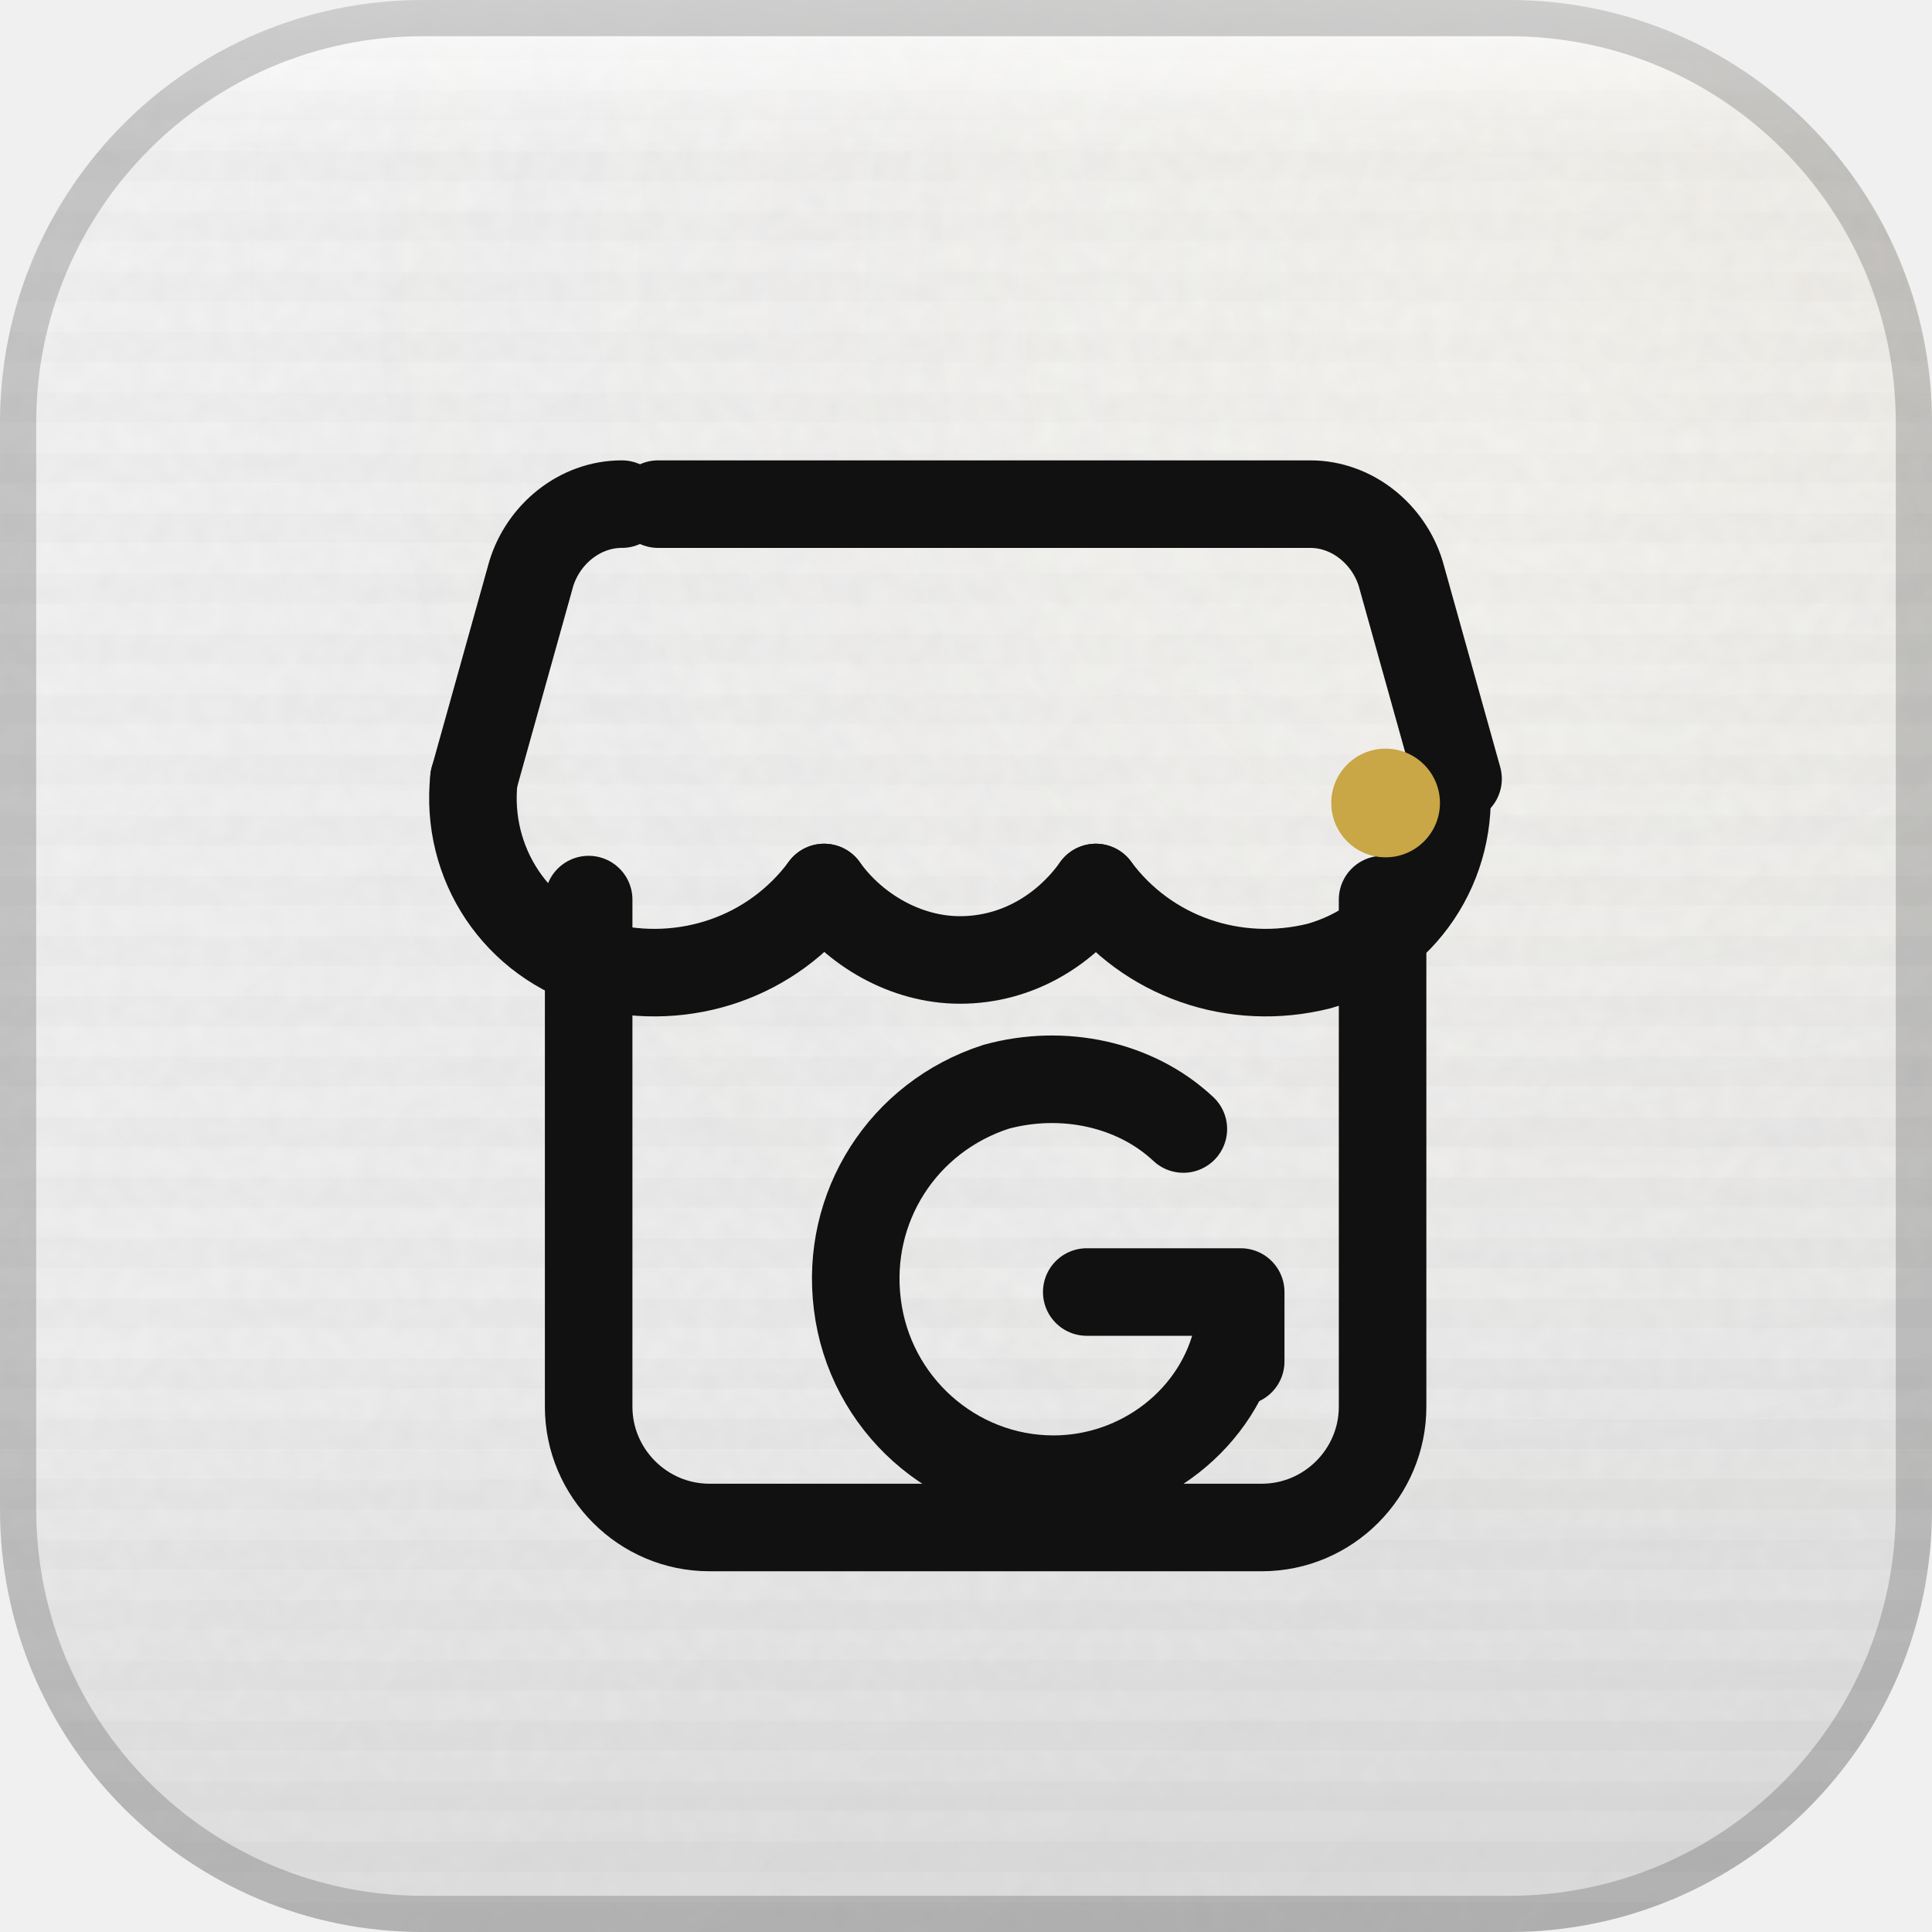
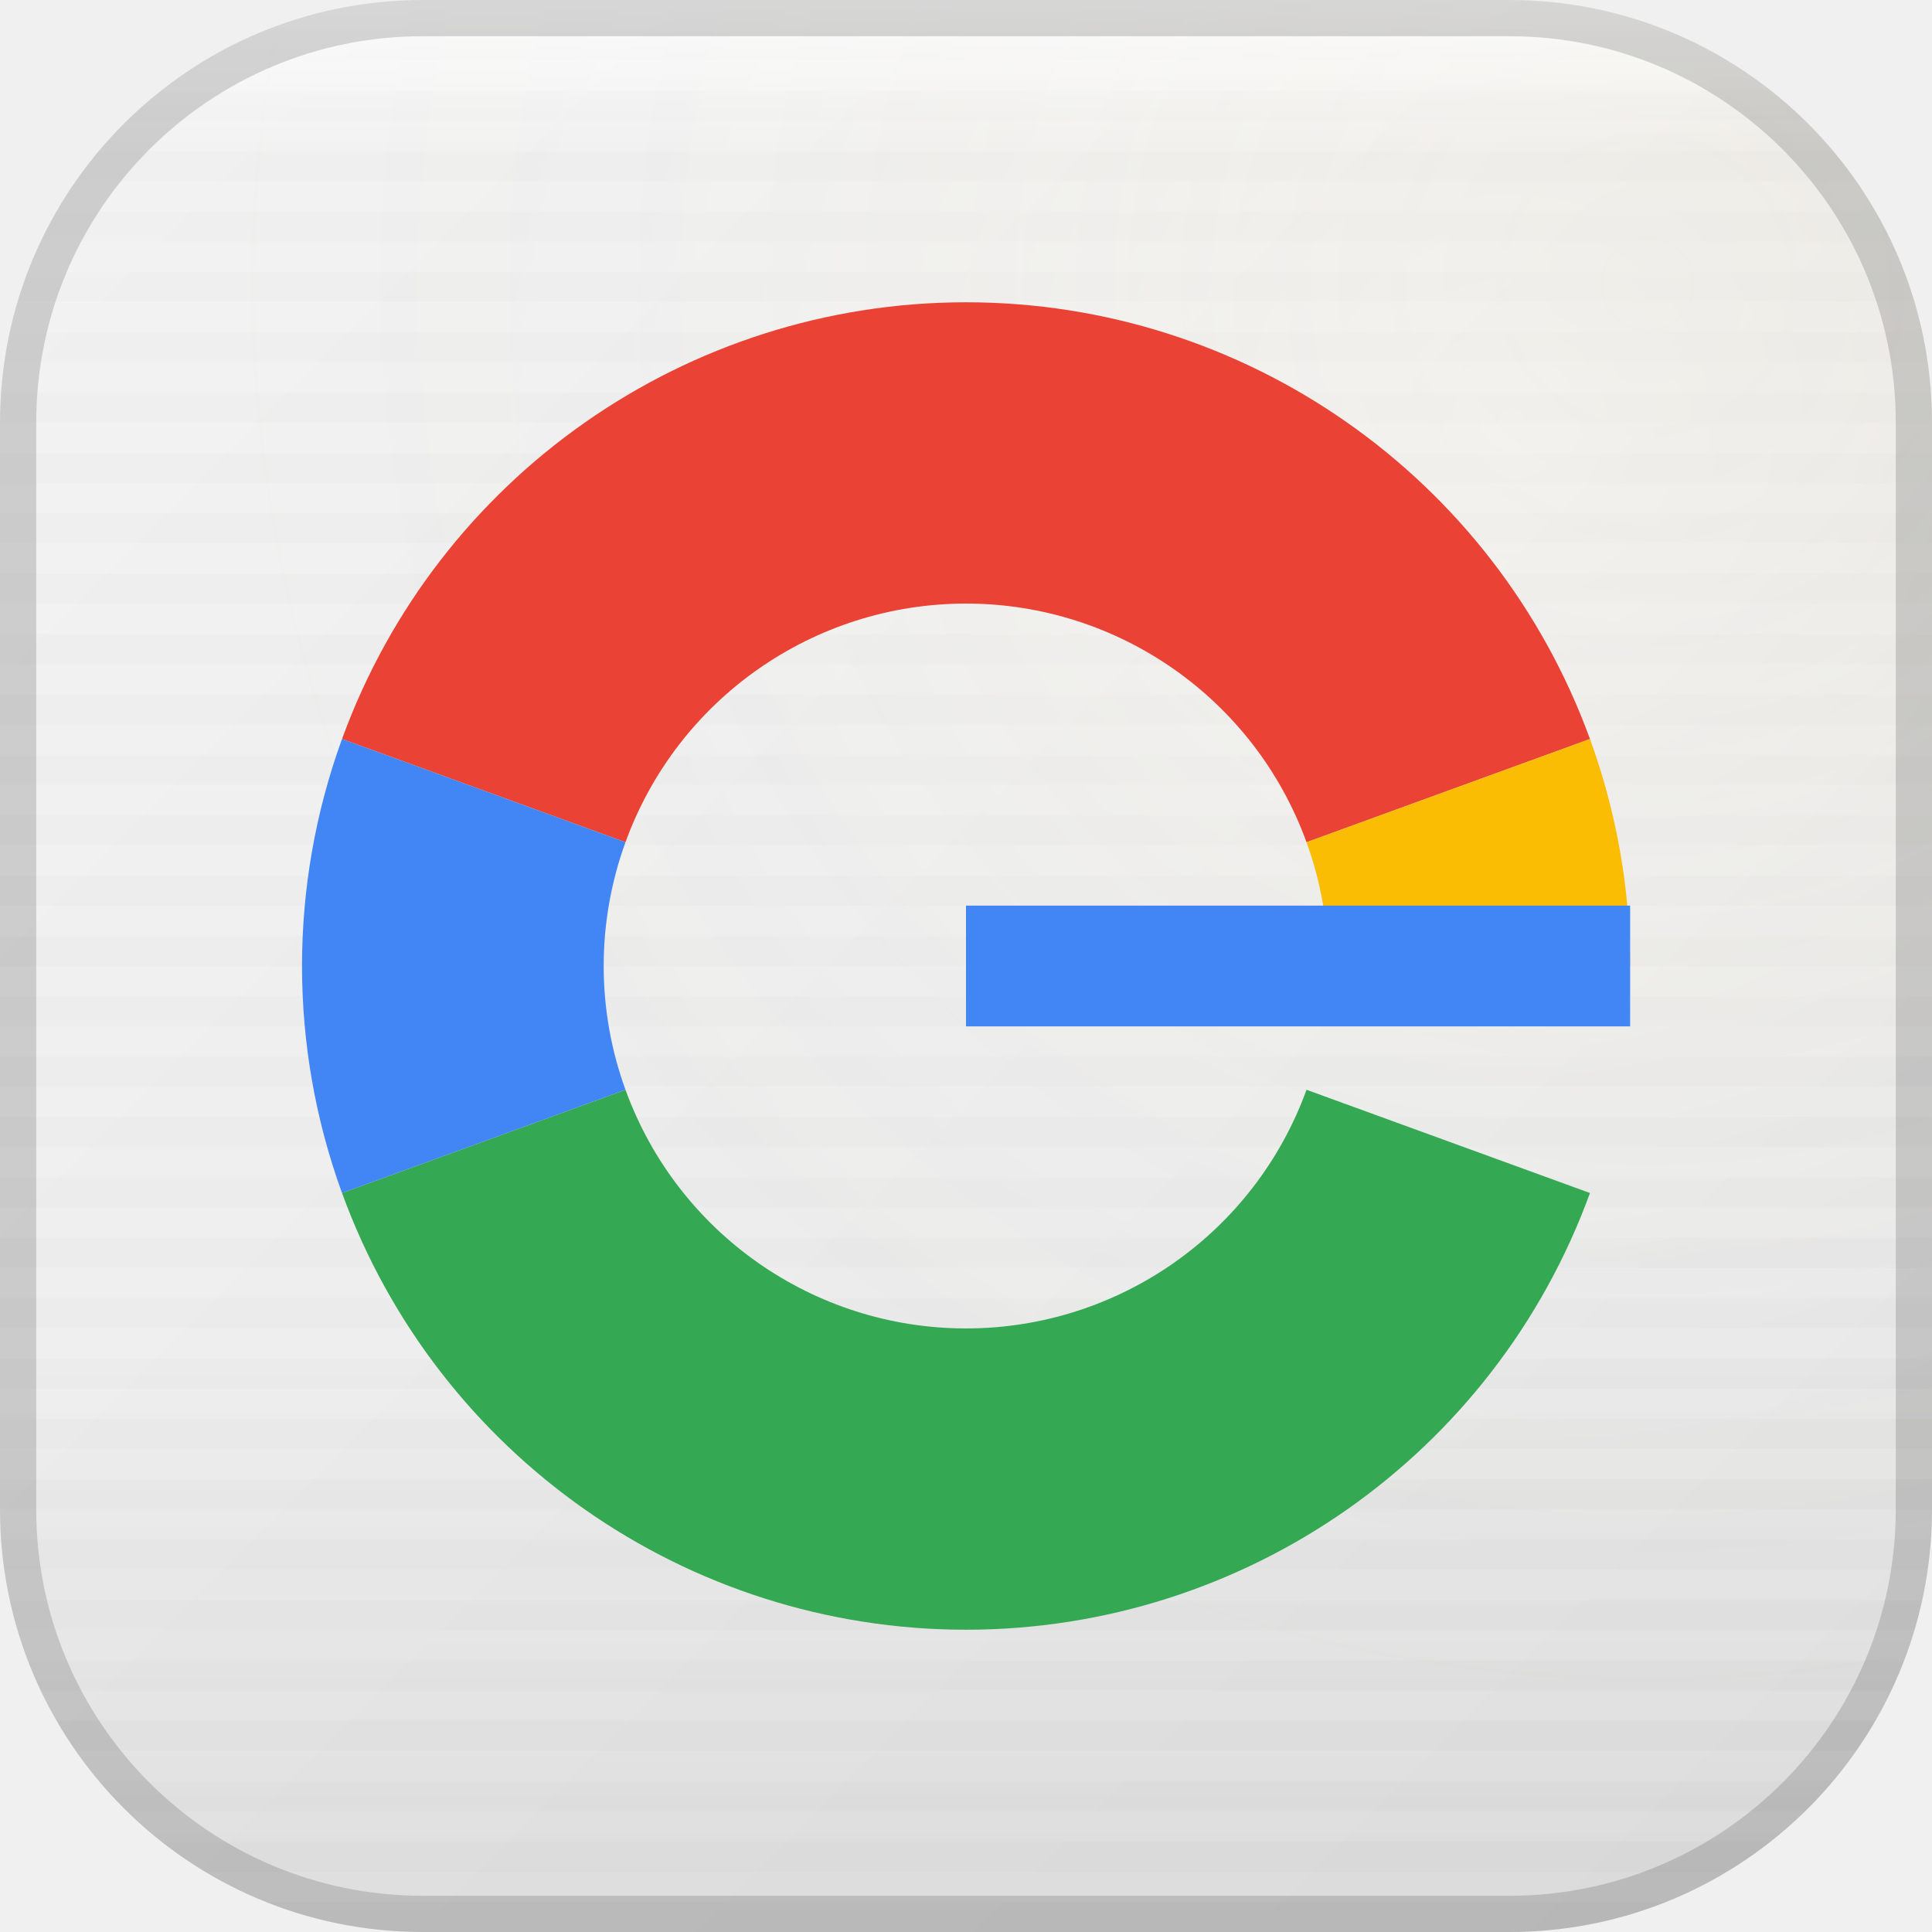
<svg xmlns="http://www.w3.org/2000/svg" width="64" height="64" viewBox="0 0 64 64" role="img" aria-label="Google Business Profile">
  <defs>
-     <linearGradient id="lbase" x1="0" y1="0" x2="1" y2="1">
+     <linearGradient id="gbpbase" x1="0" y1="0" x2="1" y2="1">
      <stop offset="0" stop-color="#f2f2f2" />
      <stop offset="1" stop-color="#e4e4e4" />
    </linearGradient>
-     <pattern id="lgrain" width="3" height="2" patternUnits="userSpaceOnUse">
+     <pattern id="gbpgrain" width="3" height="2" patternUnits="userSpaceOnUse">
      <rect width="3" height="1" fill="#ffffff" fill-opacity="0.35" />
      <rect y="1" width="3" height="1" fill="#000000" fill-opacity="0.015" />
    </pattern>
-     <radialGradient id="lwarm" cx="0.85" cy="0.15" r="0.75">
-       <stop offset="0" stop-color="#c9a646" stop-opacity="0.08" />
-       <stop offset="0.55" stop-color="#c9a646" stop-opacity="0.02" />
+     <radialGradient id="gbpwarm" cx="0.85" cy="0.15" r="0.75">
+       <stop offset="0" stop-color="#b08930" stop-opacity="0.08" />
+       <stop offset="0.55" stop-color="#b08930" stop-opacity="0.02" />
      <stop offset="1" stop-color="#ffffff" stop-opacity="0" />
    </radialGradient>
-     <linearGradient id="ltopedge" x1="0" y1="0" x2="0" y2="1">
+     <linearGradient id="gbptopedge" x1="0" y1="0" x2="0" y2="1">
      <stop offset="0" stop-color="#ffffff" stop-opacity="0.85" />
      <stop offset="0.08" stop-color="#ffffff" stop-opacity="0" />
    </linearGradient>
-     <radialGradient id="linnerglow" cx="0.78" cy="0.22" r="0.55">
+     <radialGradient id="gbpinnerglow" cx="0.78" cy="0.22" r="0.55">
      <stop offset="0" stop-color="#ffffff" stop-opacity="0.45" />
      <stop offset="1" stop-color="#ffffff" stop-opacity="0" />
    </radialGradient>
-     <linearGradient id="lbottomshade" x1="0" y1="0.7" x2="0" y2="1">
+     <linearGradient id="gbpbottomshade" x1="0" y1="0.7" x2="0" y2="1">
      <stop offset="0" stop-color="#000000" stop-opacity="0" />
      <stop offset="1" stop-color="#000000" stop-opacity="0.06" />
    </linearGradient>
-     <clipPath id="ltileclip">
+     <clipPath id="gbptileclip">
      <rect x="0" y="0" width="64" height="64" rx="14" ry="14" />
    </clipPath>
-     <filter id="lnoise" x="0" y="0" width="100%" height="100%">
-       <feTurbulence type="fractalNoise" baseFrequency="1.6" numOctaves="1" seed="3" />
-       <feColorMatrix values="0 0 0 0 0  0 0 0 0 0  0 0 0 0 0  0 0 0 0.05 0" />
-     </filter>
  </defs>
-   <g clip-path="url(#ltileclip)">
-     <rect width="64" height="64" fill="#ececec" />
-     <rect width="64" height="64" fill="url(#lbase)" />
-     <rect width="64" height="64" fill="url(#lgrain)" opacity="0.35" />
-     <rect width="64" height="64" fill="url(#lwarm)" />
-     <rect width="64" height="64" fill="url(#linnerglow)" />
-     <rect width="64" height="64" fill="url(#lbottomshade)" />
-     <rect width="64" height="64" fill="#000000" filter="url(#lnoise)" opacity="0.5" style="mix-blend-mode:multiply" />
-     <rect width="64" height="64" fill="url(#ltopedge)" />
+   <g clip-path="url(#gbptileclip)">
+     <rect width="64" height="64" fill="url(#gbpbase)" />
+     <rect width="64" height="64" fill="url(#gbpgrain)" opacity="0.30" />
+     <rect width="64" height="64" fill="url(#gbpwarm)" />
+     <rect width="64" height="64" fill="url(#gbpinnerglow)" />
+     <rect width="64" height="64" fill="url(#gbpbottomshade)" />
+     <rect width="64" height="64" fill="url(#gbptopedge)" />
  </g>
-   <rect x="0.6" y="0.6" width="62.8" height="62.8" rx="13.4" ry="13.4" fill="none" stroke="#2a2a2a" stroke-opacity="0.22" stroke-width="1.2" />
-   <g fill="none" stroke="#111111" stroke-width="2.9" stroke-linecap="round" stroke-linejoin="round">
-     <path d="M19.5 29.8 V46.6 C19.5 48.8 21.3 50.6 23.5 50.6 H41.8 C44.0 50.6 45.8 48.8 45.8 46.6 V29.8" />
-     <path d="M21.8 16.7 H43.4 C44.8 16.7 46.0 17.7 46.4 19.0 L48.3 25.8" />
-     <path d="M15.7 25.8 L17.6 19.0 C18.0 17.7 19.2 16.7 20.6 16.7" />
-     <path d="M15.7 25.8 C15.4 28.6 17.1 31.2 19.9 32.0 C22.7 32.7 25.6 31.7 27.3 29.4" />
-     <path d="M27.3 29.4 C28.3 30.8 30.0 31.8 31.8 31.8 C33.7 31.8 35.3 30.8 36.3 29.4" />
-     <path d="M36.3 29.4 C38.0 31.7 40.9 32.7 43.7 32.0 C46.5 31.2 48.2 28.6 47.9 25.8" />
-     <path d="M39.2 37.4 C37.6 35.9 35.2 35.4 33.0 36.0 C29.9 37.0 28.0 40.0 28.4 43.2 C28.8 46.5 31.6 49.0 34.9 49.0 C37.8 49.0 40.4 47.0 41.0 44.2" />
-     <path d="M36.0 42.8 H41.1 V45.1" />
+   <rect x="0.6" y="0.6" width="62.8" height="62.8" rx="13.4" ry="13.4" fill="none" stroke="#2a2a2a" stroke-opacity="0.18" stroke-width="1.2" />
+   <g fill-rule="evenodd">
+     <path d="M 11.33 24.48              A 22 22 0 0 1 52.67 24.48              L 43.28 27.90              A 12 12 0 0 0 20.72 27.90 Z" fill="#EA4335" />
+     <path d="M 52.67 24.48              A 22 22 0 0 1 54 32              L 44 32              A 12 12 0 0 0 43.28 27.90 Z" fill="#FBBC04" />
+     <path d="M 52.67 39.52              A 22 22 0 0 1 11.33 39.52              L 20.72 36.10              A 12 12 0 0 0 43.28 36.10 Z" fill="#34A853" />
+     <path d="M 11.33 39.52              A 22 22 0 0 1 11.33 24.48              L 20.72 27.90              A 12 12 0 0 0 20.72 36.10 Z              M 32 30              L 54 30              L 54 34              L 32 34 Z" fill="#4285F4" />
  </g>
-   <circle cx="45.9" cy="26.6" r="1.8" fill="#c9a646" />
</svg>
